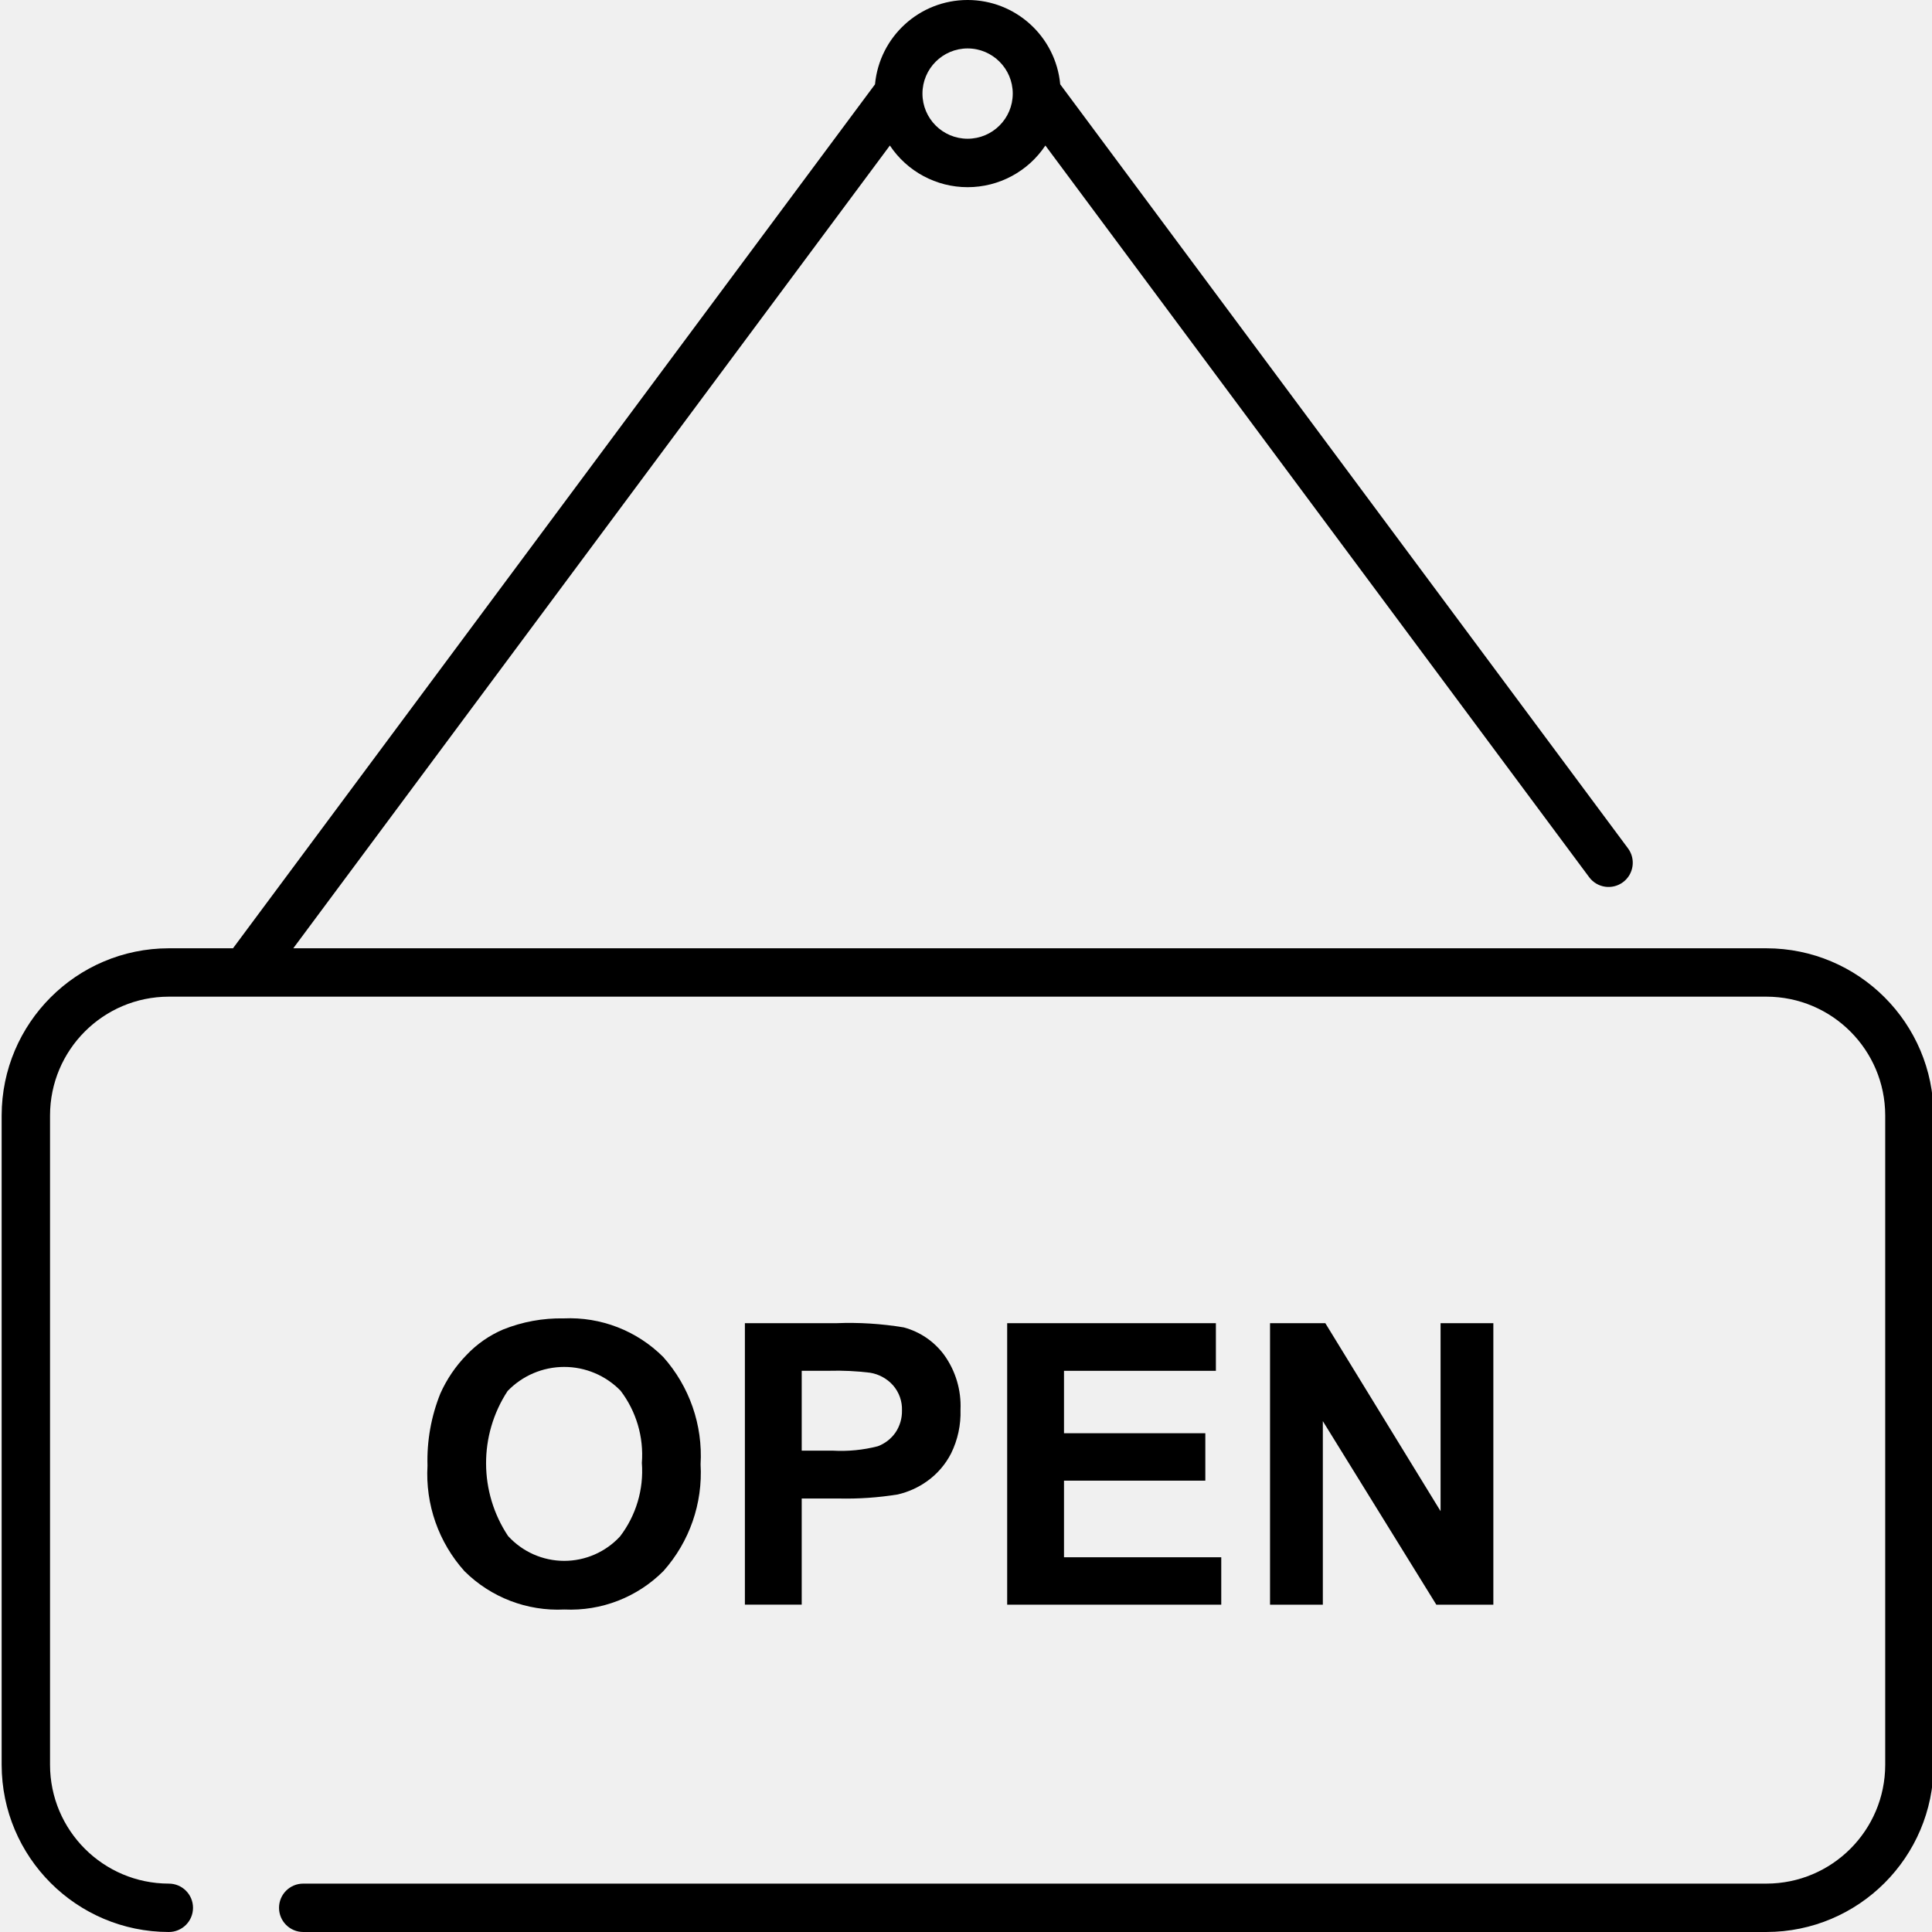
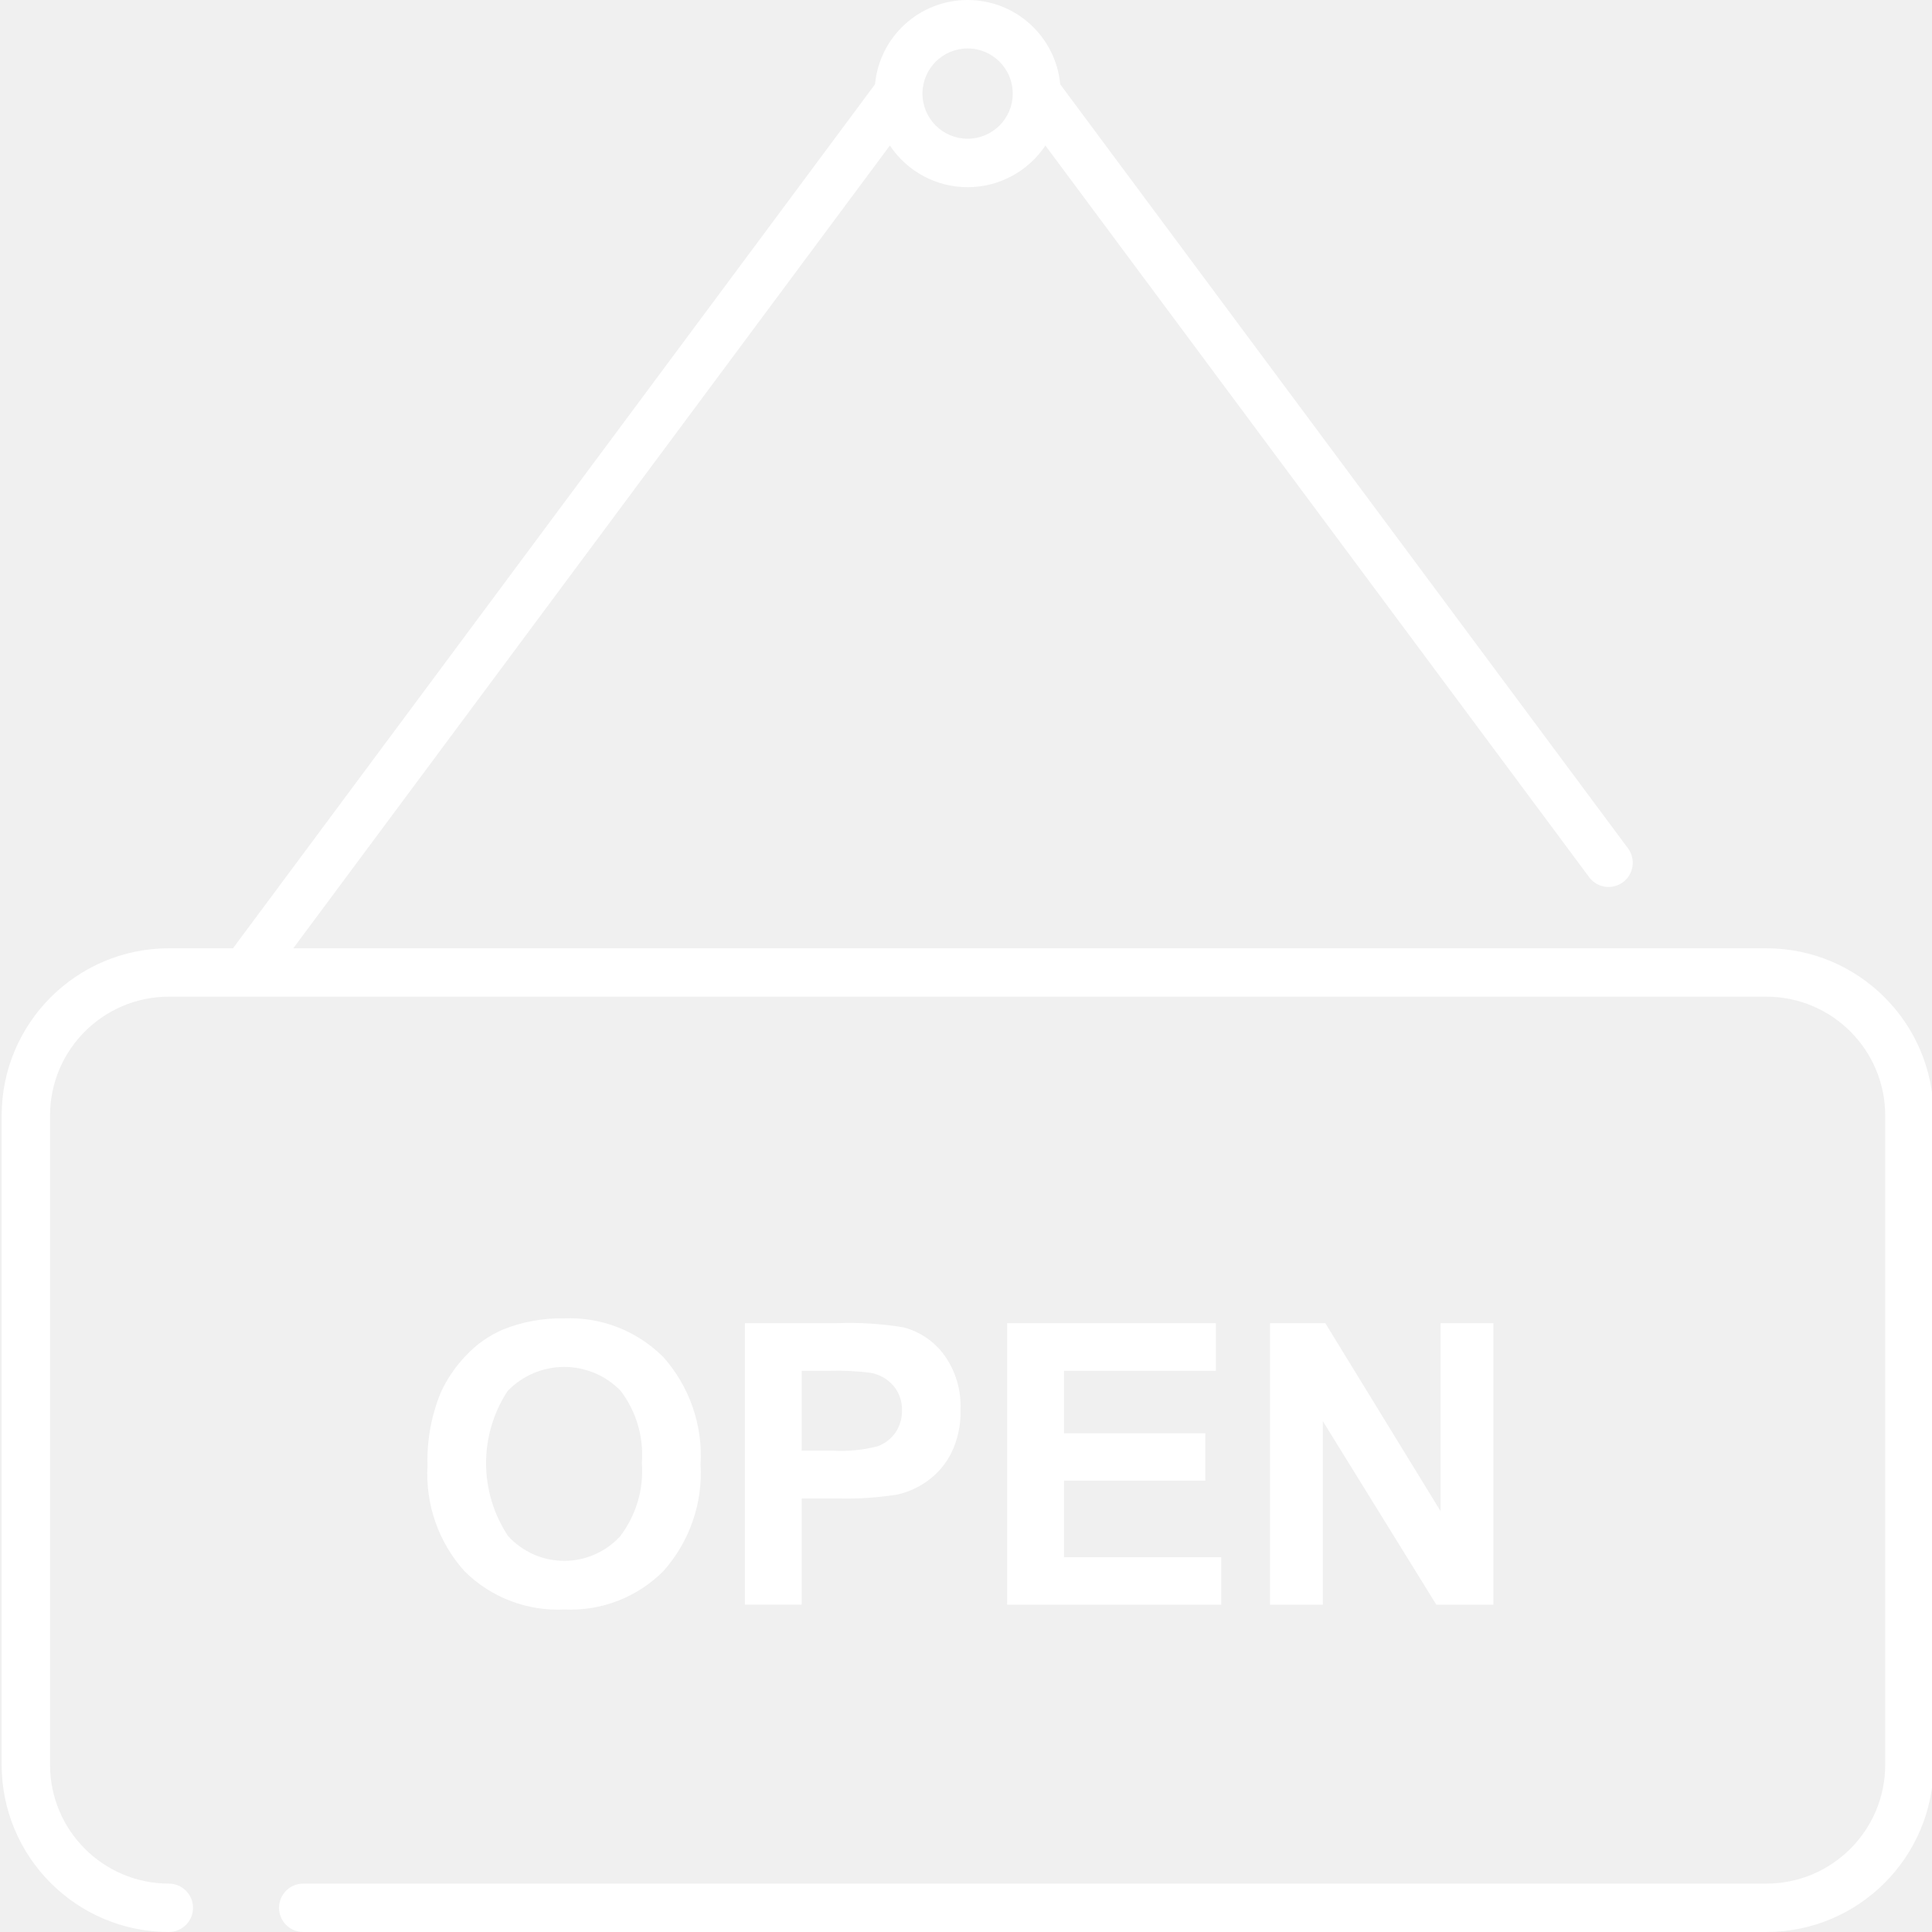
- <svg xmlns="http://www.w3.org/2000/svg" height="60" viewBox="0 0 399 399.345" width="60">
+ <svg xmlns="http://www.w3.org/2000/svg" height="60" viewBox="0 0 399 399.345" fill="white" width="60">
  <path d="m364.945 196.012h-304.496l123.316-165.934c3.578 5.379 9.609 8.613 16.07 8.613 6.461 0 12.496-3.234 16.074-8.613l112.398 151.238c1.648 2.219 4.777 2.68 6.996 1.031 2.215-1.645 2.68-4.777 1.031-6.996l-117.359-157.922c-.926-9.879-9.219-17.43-19.141-17.43-9.922 0-18.215 7.551-19.141 17.43l-132.707 178.582h-13.262c-19.074.023-34.531 15.48-34.555 34.559v134.219c.023 19.074 15.48 34.535 34.555 34.555 2.762 0 5-2.238 5-5s-2.238-5-5-5c-13.555-.016-24.539-11-24.555-24.555v-134.219c.016-13.559 11-24.543 24.555-24.559h330.223c13.555.016 24.539 11 24.555 24.559v134.219c-.016 13.555-11 24.539-24.555 24.555h-302.445c-2.762 0-5 2.238-5 5s2.238 5 5 5h302.445c19.074-.02 34.531-15.48 34.555-34.555v-134.219c-.023-19.078-15.48-34.539-34.559-34.559zm-165.109-186c5.152.004 9.328 4.184 9.328 9.336s-4.18 9.328-9.332 9.328c-5.156 0-9.332-4.176-9.332-9.332.008-5.152 4.184-9.328 9.336-9.332zm0 0" />
  <path d="m136.969 324.727c5.379-6.043 8.141-13.973 7.668-22.051.48-8.125-2.297-16.109-7.719-22.184-5.434-5.434-12.906-8.332-20.582-7.98-4.293-.082-8.559.703-12.543 2.305-2.836 1.219-5.398 3-7.52 5.242-2.266 2.316-4.102 5.02-5.422 7.977-1.906 4.738-2.812 9.816-2.66 14.922-.461 7.996 2.293 15.848 7.645 21.809 5.461 5.422 12.949 8.297 20.637 7.918 7.648.363 15.094-2.531 20.496-7.957zm-32.105-7.203c-6.043-9.074-6.09-20.875-.117-30 3.051-3.172 7.262-4.969 11.664-4.98s8.621 1.766 11.691 4.922c3.246 4.266 4.812 9.578 4.398 14.926.414 5.441-1.191 10.844-4.504 15.18-2.977 3.23-7.172 5.066-11.566 5.059-4.395-.008-8.582-1.859-11.551-5.102zm0 0" />
  <path d="m173.203 309.742c4.078.094 8.156-.188 12.184-.836 2.195-.508 4.266-1.445 6.094-2.758 2.082-1.488 3.777-3.457 4.941-5.734 1.375-2.797 2.043-5.891 1.941-9.008.18-4.051-1.008-8.043-3.375-11.332-2.055-2.793-5-4.801-8.352-5.699-4.613-.766-9.293-1.059-13.969-.871h-18.871v58.172h11.746v-21.934zm-7.66-26.402h5.676c2.824-.078 5.648.059 8.453.402 1.824.297 3.488 1.207 4.723 2.578 1.273 1.441 1.941 3.32 1.871 5.242.031 1.605-.434 3.188-1.328 4.523-.902 1.305-2.184 2.301-3.672 2.855-3.031.781-6.164 1.086-9.289.91h-6.434zm0 0" />
  <path d="m251.152 283.348v-9.844h-43.141v58.184h44.25v-9.801h-32.504v-15.836h29.211v-9.801h-29.211v-12.902zm0 0" />
  <path d="m296.715 331.688h11.789v-58.184h-10.91v38.855l-23.82-38.855h-11.43v58.184h10.914v-37.938zm0 0" />
</svg>
